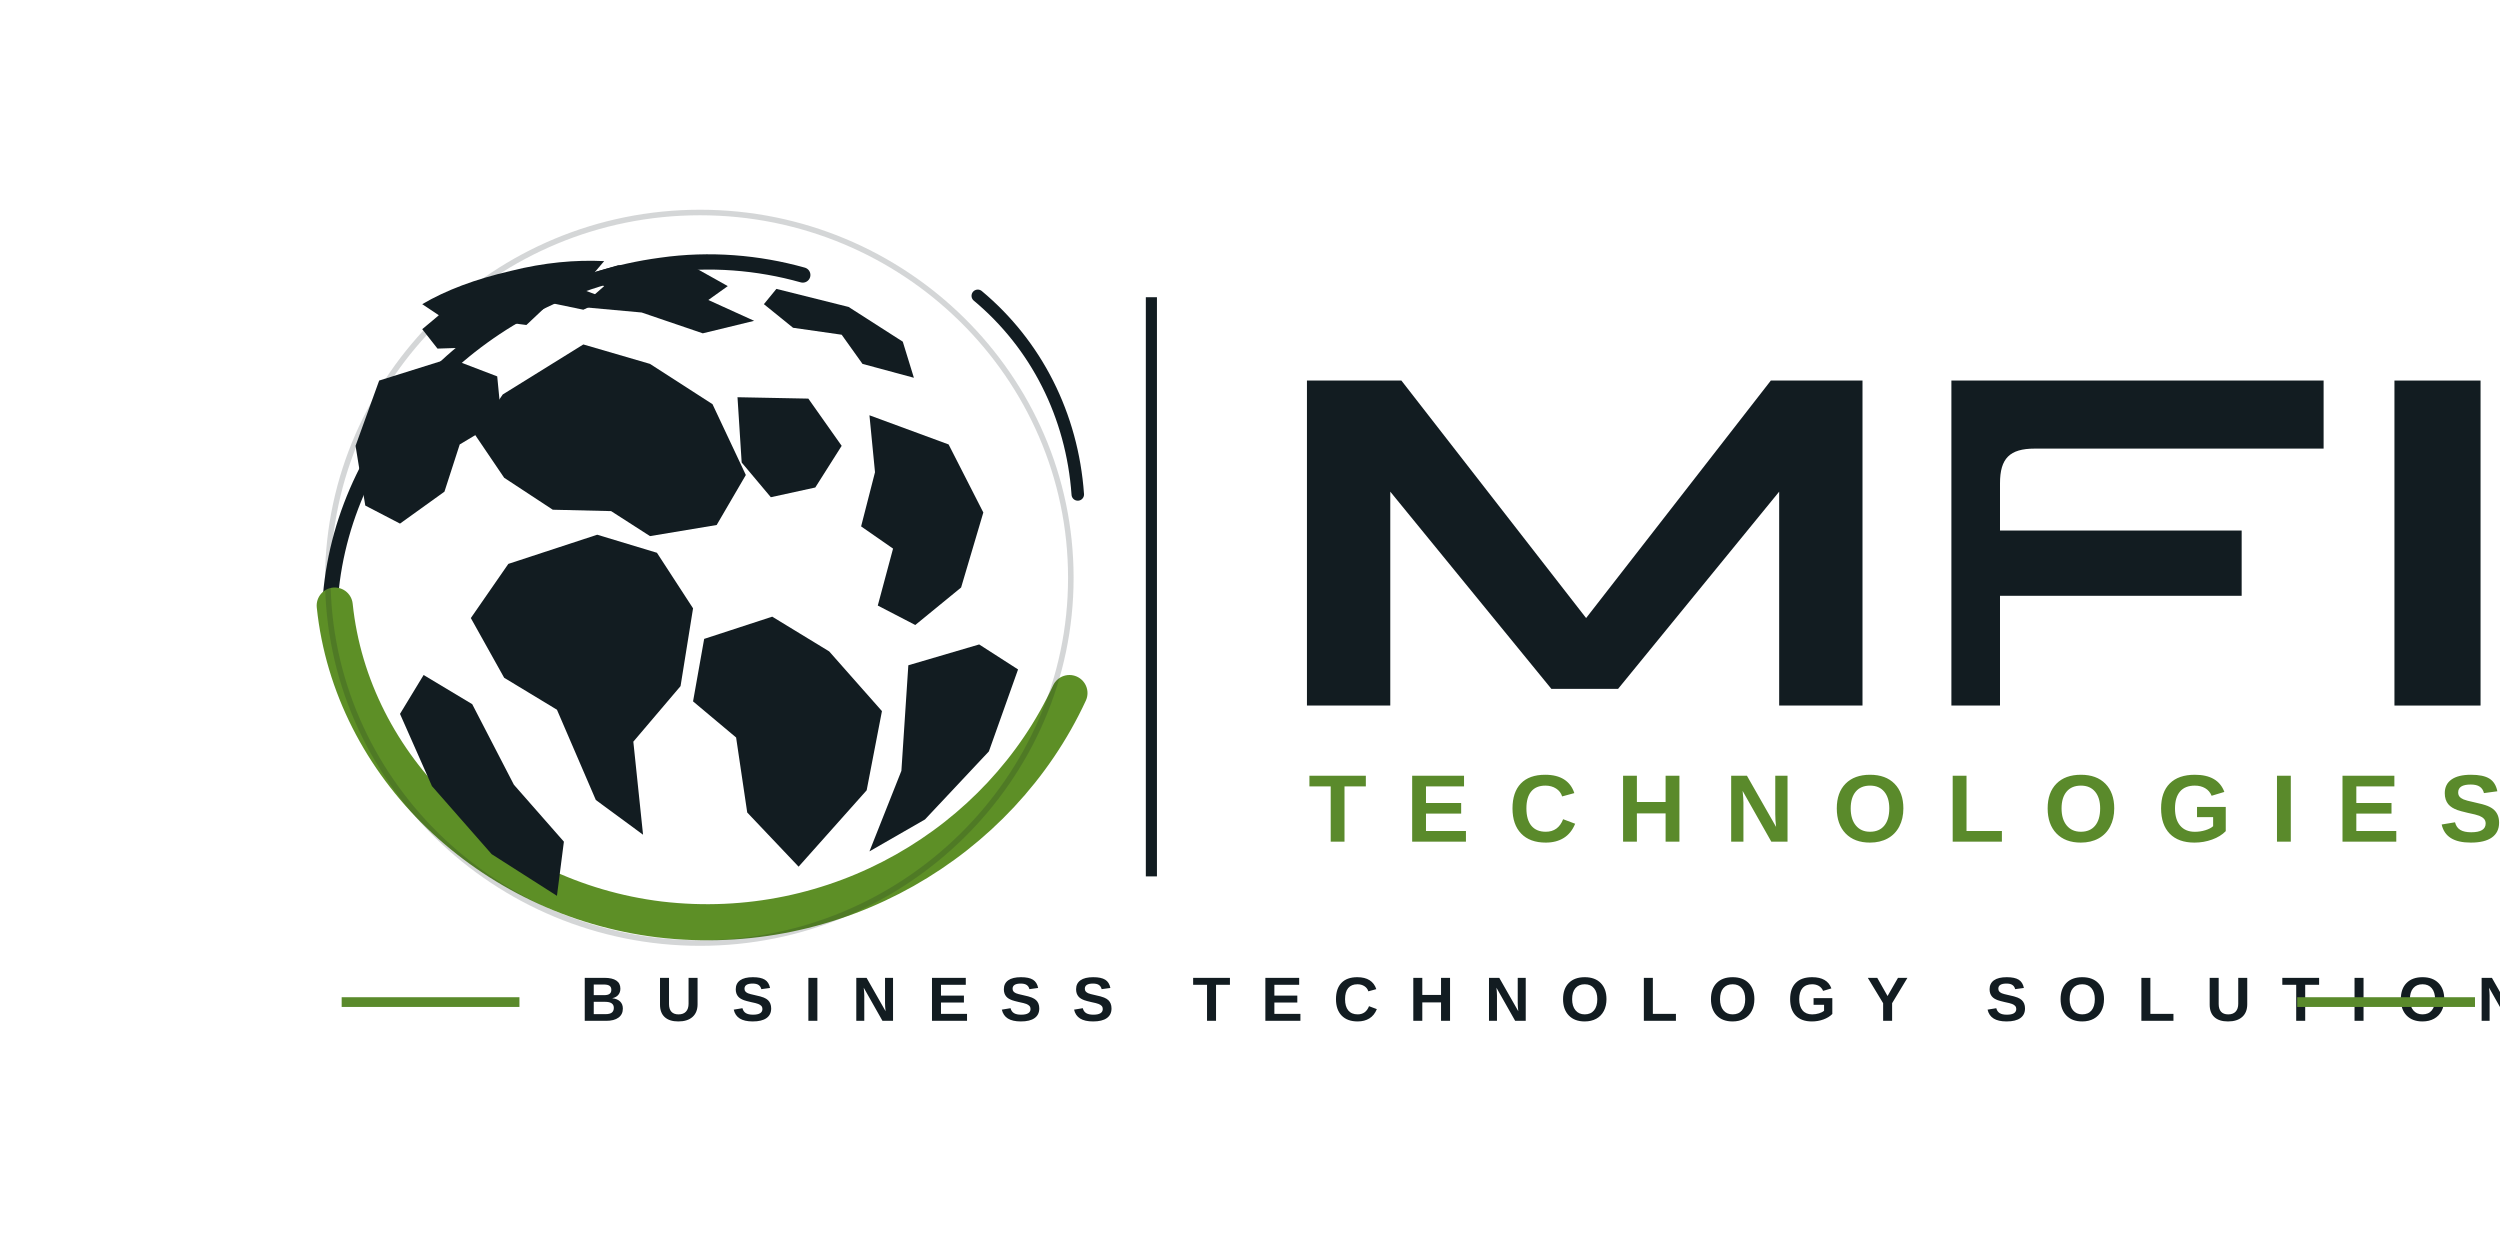
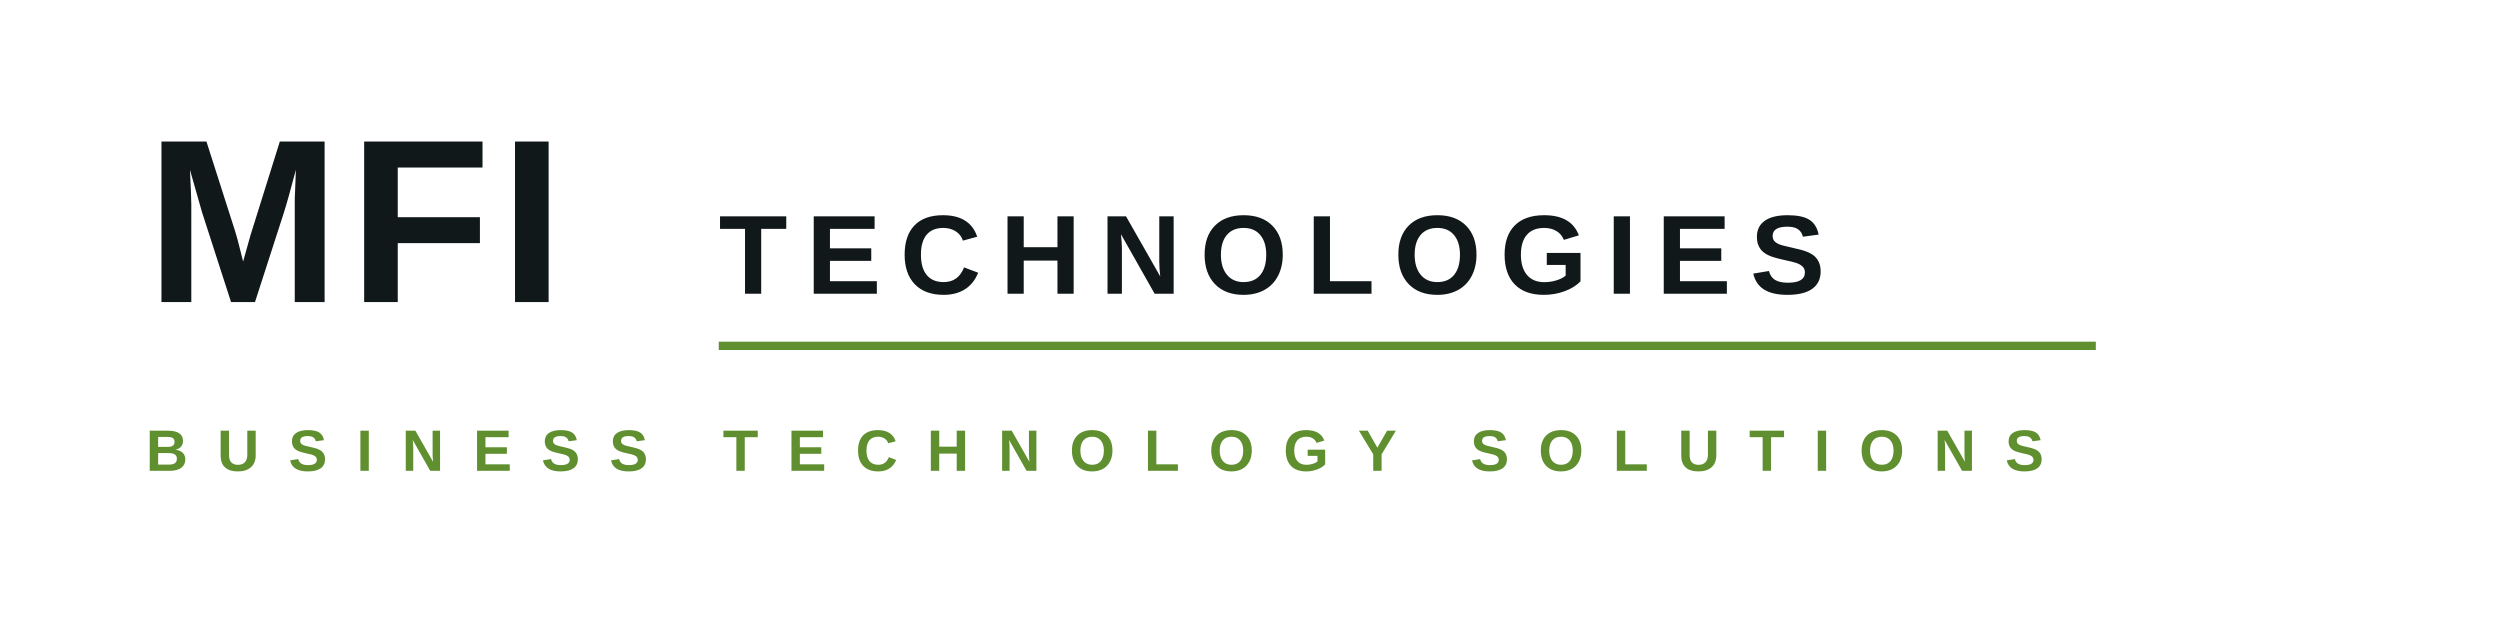
- <svg xmlns="http://www.w3.org/2000/svg" viewBox="0 0 1800 900" role="img" aria-labelledby="title desc">
-   <rect width="1800" height="900" fill="#ffffff" />
-   <g fill="none" stroke-linecap="round">
-     <path d="M238 429c10-119 111-221 238-238 35-5 70-2 102 7" stroke="#121c21" stroke-width="11" />
-     <path d="M241 436c12 116 111 211 234 226 127 15 245-55 295-163" stroke="#5d8f26" stroke-width="26" />
-     <path d="M704 213c42 35 68 86 72 143" stroke="#121c21" stroke-width="9" />
-     <path d="M236 416c1-145 121-263 268-263s267 118 267 263-120 263-267 263-268-118-268-263Z" stroke="#121c21" stroke-width="4" opacity=".18" />
+ <svg xmlns="http://www.w3.org/2000/svg" viewBox="0 0 1200 300" role="img" aria-labelledby="title desc">
+   <rect width="1200" height="300" fill="#ffffff" />
+   <g font-family="Arial, Helvetica, sans-serif">
+     <text x="70" y="145" fill="#11181a" font-size="112" font-weight="900" letter-spacing="4">MFI</text>
+     <text x="345" y="141" fill="#11181a" font-size="54" font-weight="700" letter-spacing="9">TECHNOLOGIES</text>
+     <rect x="345" y="164" width="661" height="4" fill="#5f8f2f" />
+     <text x="70" y="226" fill="#5f8f2f" font-size="28" font-weight="700" letter-spacing="14">BUSINESS TECHNOLOGY SOLUTIONS</text>
  </g>
-   <g fill="#121c21">
-     <path d="M304 219c17-10 38-18 64-24 24-6 46-8 67-7l-17 20 19 7-17 8-24-5-17 16-23-3-11 19-30 1-11-14 12-10-12-8Z" />
-     <path d="M445 191l54 1 25 14-14 10 33 15-37 9-44-15-44-4 17-15-14-8Z" />
-     <path d="M559 208l52 13 39 25 8 26-37-10-15-21-35-5-21-17Z" />
-     <path d="M273 274l51-16 34 13 3 31-30 18-11 34-32 23-25-13-7-43Z" />
-     <path d="M362 284l58-36 48 14 45 29 24 51-21 36-48 8-28-18-42-1-35-23-21-31Z" />
-     <path d="M531 286l51 1 24 34-19 30-32 7-21-25Z" />
-     <path d="M626 299l57 21 25 49-16 54-33 27-27-14 11-41-23-16 10-39Z" />
-     <path d="M430 385l43 13 26 40-9 56-34 40 7 67-34-25-28-65-38-23-24-43 27-39Z" />
-     <path d="M507 460l49-16 41 25 38 43-11 57-49 55-37-39-8-54-31-26Z" />
-     <path d="M305 486l35 21 30 58 36 41-5 39-47-30-43-49-23-52Z" />
-     <path d="M654 479l51-15 28 18-21 59-46 49-40 23 23-58Z" />
-   </g>
-   <rect x="825" y="214" width="8" height="417" fill="#121c21" />
-   <g fill="#121c21">
-     <path d="M941 274h68l133 171 133-171h66v234h-60V354l-116 142h-48l-116-142v154h-60Z" />
-     <path d="M1405 274h268v49h-208c-18 0-25 7-25 25v34h174v47h-174v79h-35Z" />
-     <path d="M1724 274h62v234h-62Z" />
-   </g>
-   <text x="942" y="606" fill="#5a8a2b" font-family="Arial, Helvetica, sans-serif" font-size="69" font-weight="700" letter-spacing="28">TECHNOLOGIES</text>
-   <g fill="#121c21" font-family="Arial, Helvetica, sans-serif" font-size="45" font-weight="700" letter-spacing="22">
-     <text x="418" y="735">BUSINESS TECHNOLOGY SOLUTIONS</text>
-   </g>
-   <rect x="246" y="718" width="128" height="7" fill="#5a8a2b" />
-   <rect x="1654" y="718" width="128" height="7" fill="#5a8a2b" />
</svg>
